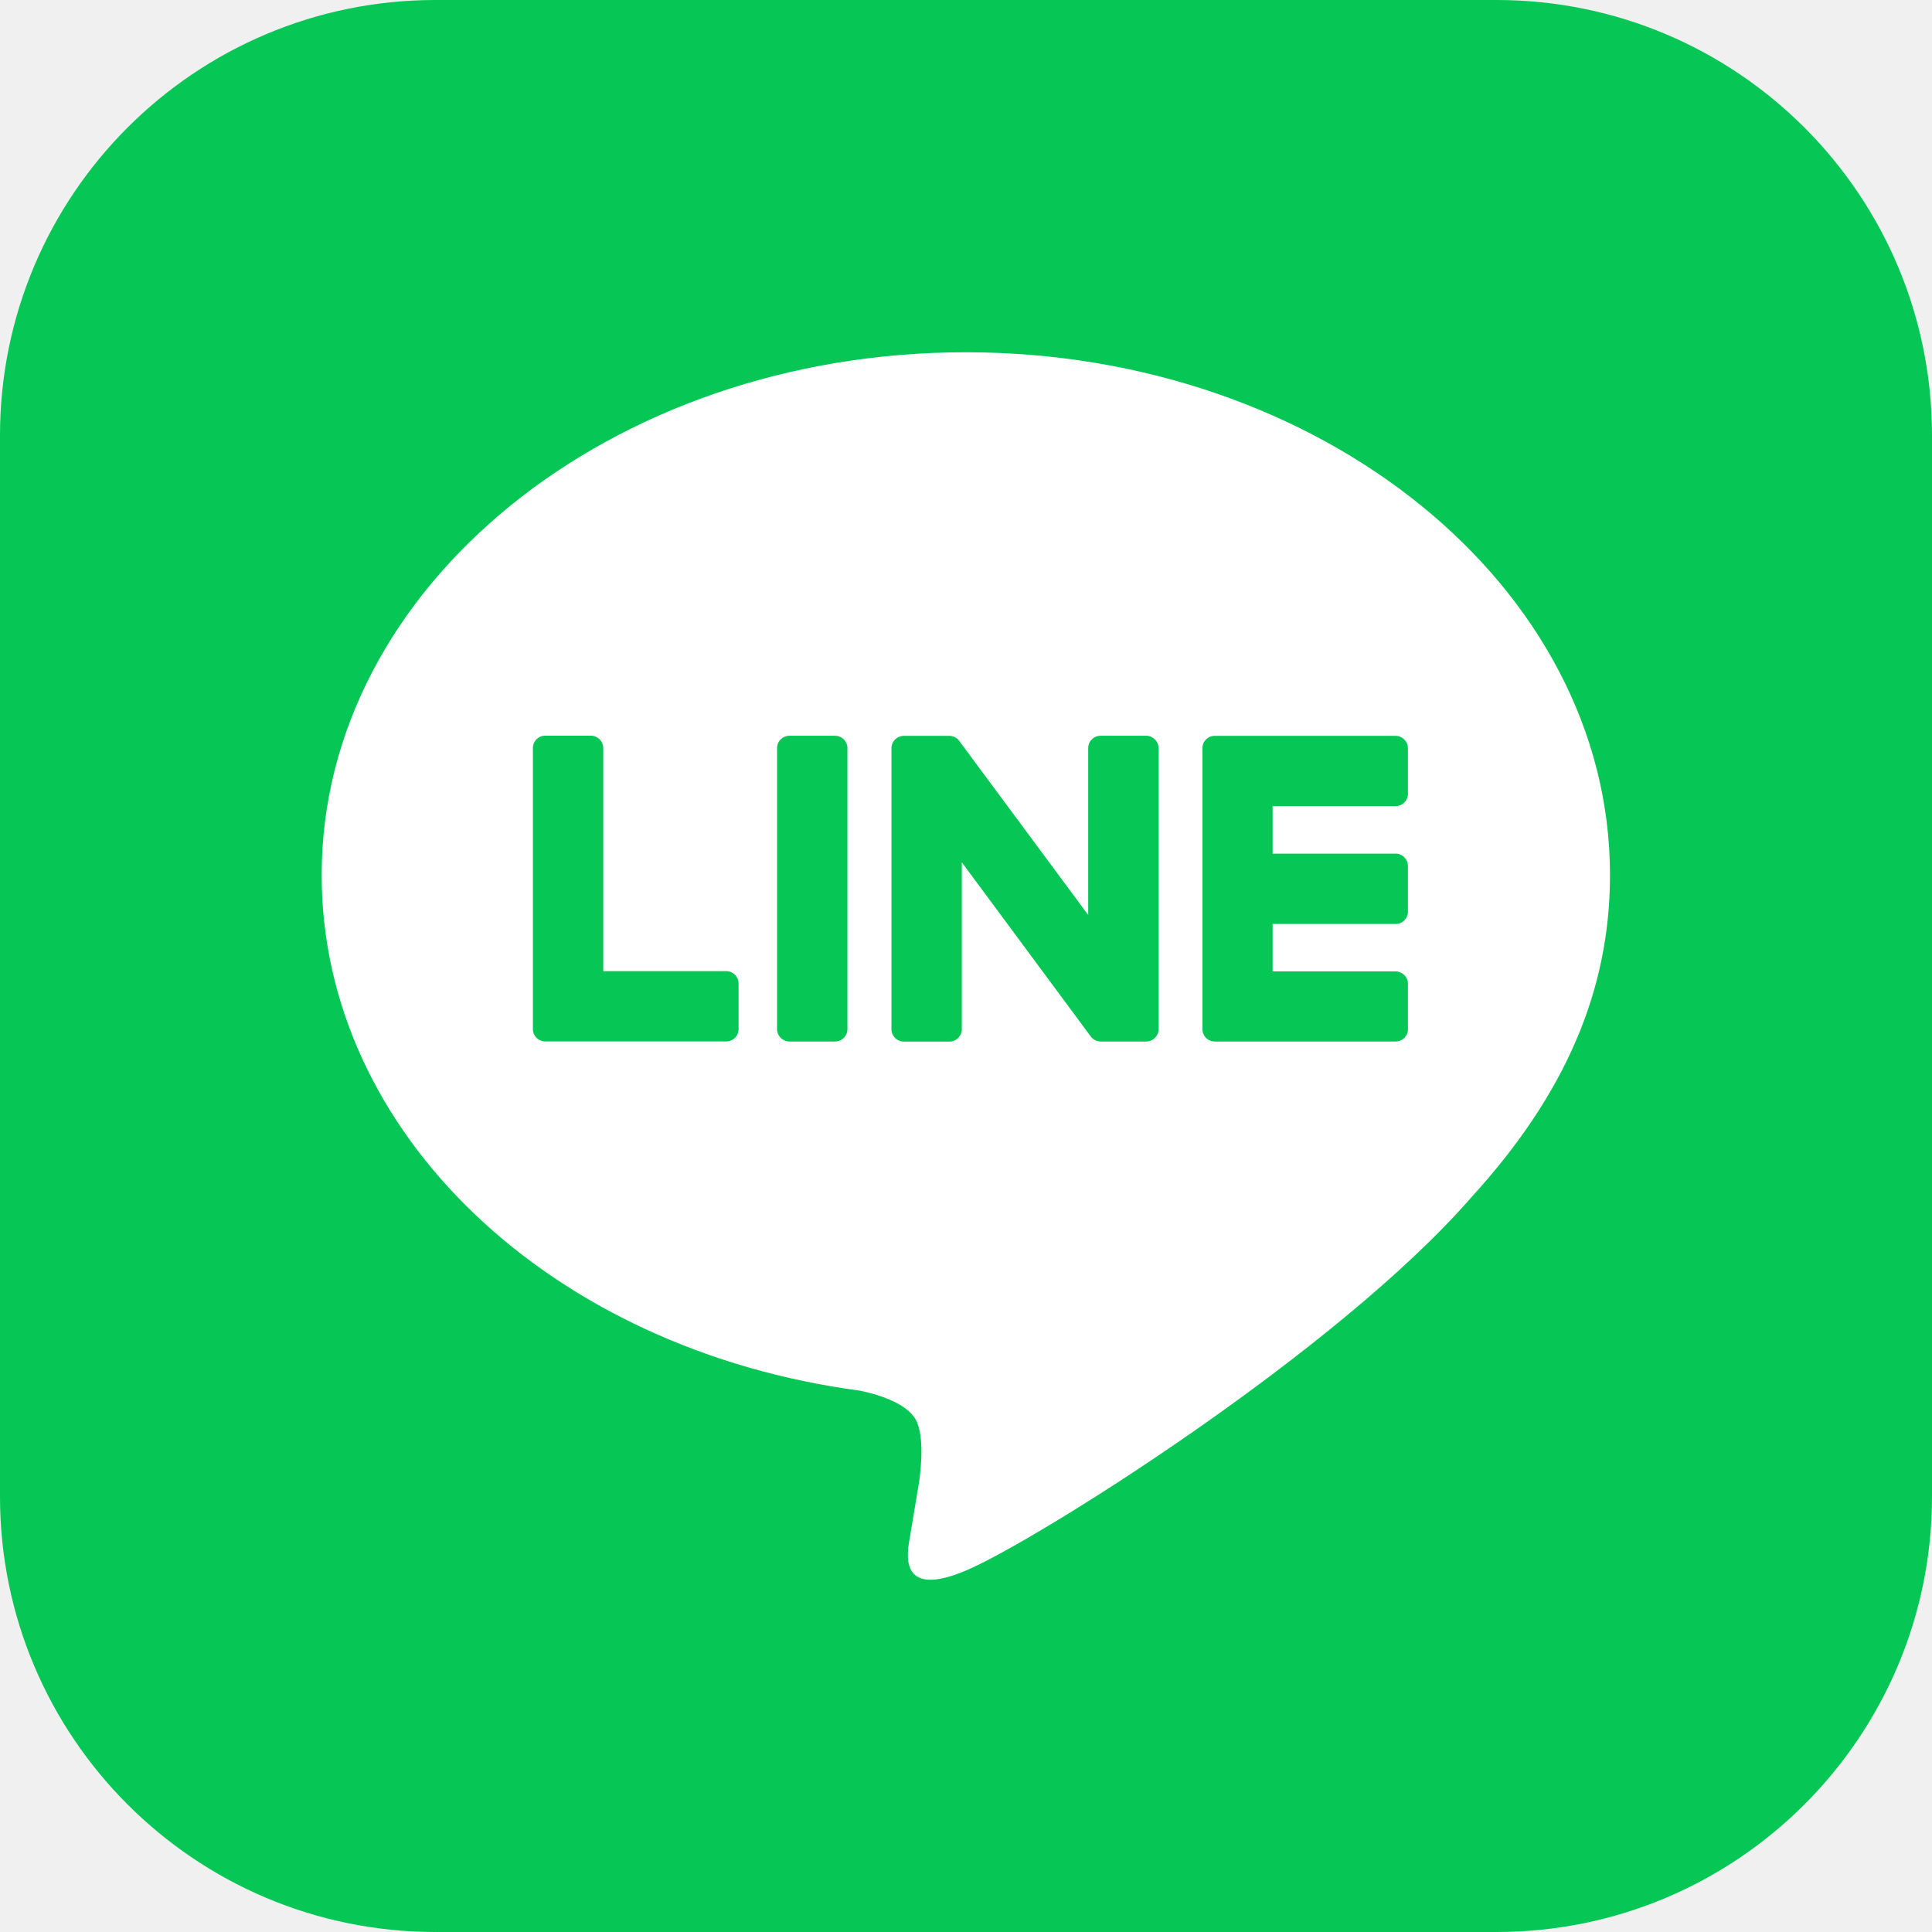
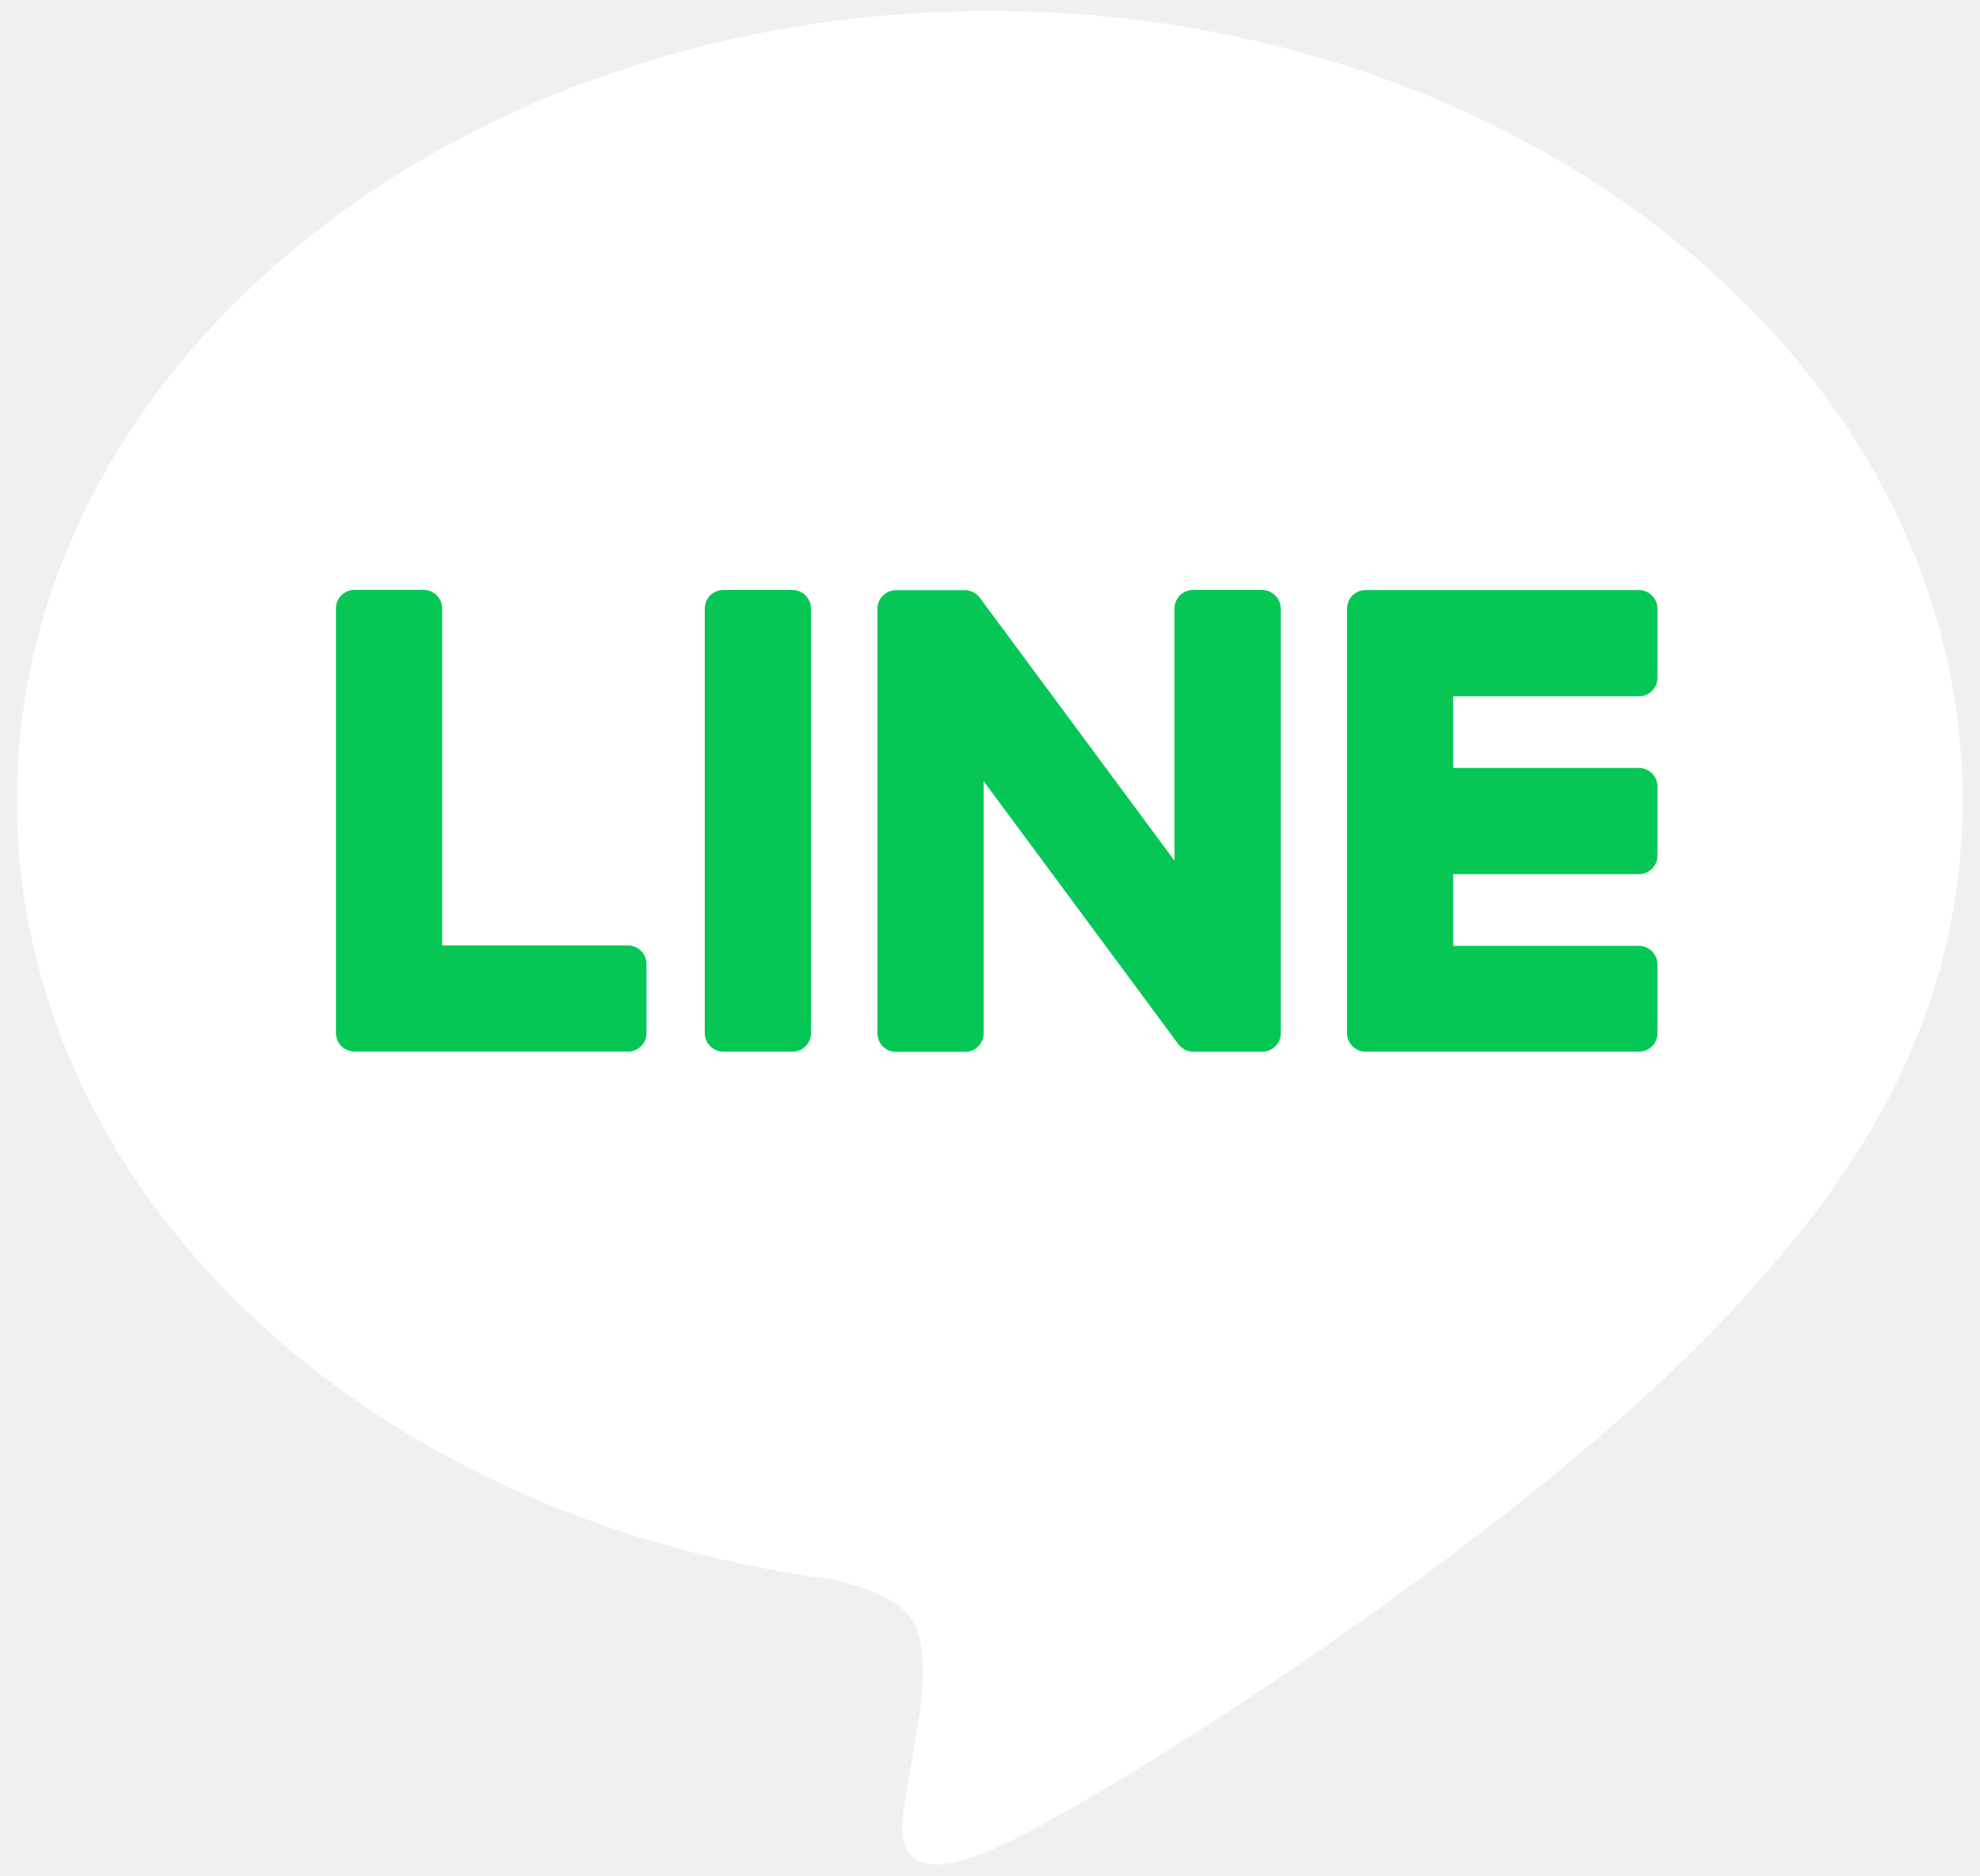
- <svg xmlns="http://www.w3.org/2000/svg" width="24" height="24" viewBox="0 0 24 24" fill="none">
-   <path d="M18.59 24H5.41C2.422 24 0 21.578 0 18.59V5.41C0 2.422 2.422 0 5.41 0H18.59C21.578 0 24 2.422 24 5.41V18.59C24 21.578 21.578 24 18.59 24Z" fill="#06C755" />
-   <path d="M20 10.87C20 7.289 16.41 4.376 11.998 4.376C7.586 4.376 3.996 7.289 3.996 10.87C3.996 14.079 6.843 16.767 10.688 17.276C10.949 17.332 11.303 17.448 11.393 17.671C11.474 17.873 11.446 18.189 11.42 18.394C11.42 18.394 11.326 18.959 11.306 19.079C11.27 19.282 11.145 19.87 11.999 19.51C12.853 19.15 16.607 16.797 18.285 14.865C19.444 13.594 20 12.303 20 10.87Z" fill="white" />
-   <path d="M17.337 12.938H15.092H15.089C15.005 12.938 14.937 12.87 14.937 12.785V12.783V9.297V9.294C14.937 9.209 15.005 9.141 15.089 9.141H15.092H17.337C17.421 9.141 17.49 9.21 17.49 9.294V9.861C17.49 9.946 17.422 10.014 17.337 10.014H15.809V10.604H17.337C17.421 10.604 17.49 10.673 17.49 10.757V11.325C17.49 11.409 17.422 11.478 17.337 11.478H15.809V12.067H17.337C17.421 12.067 17.49 12.136 17.49 12.22V12.788C17.49 12.87 17.422 12.938 17.337 12.938Z" fill="#06C755" />
-   <path d="M9.022 12.937C9.106 12.937 9.175 12.869 9.175 12.784V12.217C9.175 12.133 9.106 12.064 9.022 12.064H7.494V9.292C7.494 9.208 7.425 9.139 7.341 9.139H6.773C6.688 9.139 6.62 9.207 6.62 9.292V12.781V12.784C6.62 12.868 6.688 12.937 6.773 12.937H6.776H9.022V12.937Z" fill="#06C755" />
-   <path d="M10.374 9.14H9.806C9.722 9.14 9.653 9.208 9.653 9.293V12.785C9.653 12.869 9.722 12.938 9.806 12.938H10.374C10.459 12.938 10.527 12.869 10.527 12.785V9.293C10.527 9.209 10.459 9.14 10.374 9.14Z" fill="#06C755" />
-   <path d="M14.239 9.14H13.671C13.586 9.14 13.518 9.208 13.518 9.293V11.366L11.92 9.209C11.916 9.203 11.912 9.198 11.908 9.193L11.908 9.192C11.905 9.189 11.902 9.185 11.899 9.182C11.898 9.182 11.896 9.181 11.896 9.18C11.893 9.178 11.89 9.176 11.887 9.173C11.886 9.173 11.884 9.171 11.883 9.17C11.88 9.168 11.877 9.167 11.874 9.165C11.873 9.164 11.871 9.163 11.87 9.162C11.867 9.161 11.865 9.159 11.862 9.158C11.86 9.157 11.859 9.156 11.857 9.155C11.854 9.154 11.851 9.152 11.848 9.152C11.847 9.151 11.845 9.15 11.843 9.15C11.84 9.149 11.837 9.148 11.834 9.147C11.832 9.146 11.83 9.146 11.829 9.146C11.826 9.145 11.823 9.144 11.82 9.143C11.818 9.143 11.815 9.143 11.813 9.143C11.81 9.142 11.808 9.142 11.805 9.142C11.802 9.142 11.8 9.142 11.796 9.141C11.795 9.141 11.793 9.141 11.791 9.141H11.227C11.143 9.141 11.074 9.209 11.074 9.294V12.786C11.074 12.87 11.143 12.939 11.227 12.939H11.795C11.88 12.939 11.948 12.871 11.948 12.786V10.712L13.548 12.873C13.559 12.889 13.572 12.902 13.588 12.911C13.588 12.912 13.589 12.912 13.589 12.913C13.592 12.915 13.595 12.917 13.599 12.919C13.6 12.92 13.602 12.92 13.603 12.921C13.605 12.923 13.608 12.923 13.611 12.925C13.613 12.926 13.616 12.927 13.618 12.928C13.62 12.929 13.621 12.929 13.623 12.929C13.627 12.931 13.63 12.932 13.633 12.932C13.634 12.932 13.635 12.933 13.636 12.933C13.648 12.936 13.662 12.938 13.675 12.938H14.239C14.323 12.938 14.392 12.87 14.392 12.785V9.293C14.392 9.209 14.323 9.14 14.239 9.14Z" fill="#06C755" />
+ <svg xmlns="http://www.w3.org/2000/svg" width="38" height="36" viewBox="0 0 38 36" fill="none">
+   <path d="M37.666 15.361C37.666 7.007 29.29 0.21 18.995 0.21C8.701 0.21 0.324 7.007 0.324 15.361C0.324 22.852 6.967 29.123 15.94 30.31C16.547 30.441 17.375 30.711 17.584 31.23C17.773 31.703 17.707 32.441 17.646 32.919C17.646 32.919 17.427 34.237 17.38 34.517C17.297 34.989 17.005 36.363 18.997 35.523C20.99 34.683 29.749 29.192 33.665 24.684C36.369 21.718 37.666 18.706 37.666 15.361Z" fill="white" />
+   <path d="M31.453 20.186H26.216H26.209C26.011 20.186 25.852 20.027 25.852 19.829V19.824V11.69V11.683C25.852 11.485 26.011 11.326 26.209 11.326H26.216H31.453C31.649 11.326 31.81 11.487 31.81 11.683V13.008C31.81 13.206 31.651 13.365 31.453 13.365H27.889V14.74H31.453C31.649 14.74 31.81 14.901 31.81 15.097V16.422C31.81 16.62 31.651 16.779 31.453 16.779H27.889V18.155H31.453C31.649 18.155 31.81 18.316 31.81 18.512V19.836C31.81 20.027 31.651 20.186 31.453 20.186Z" fill="#06C755" />
+   <path d="M12.051 20.186C12.247 20.186 12.408 20.027 12.408 19.829V18.504C12.408 18.308 12.247 18.147 12.051 18.147H8.486V11.679C8.486 11.483 8.325 11.322 8.129 11.322H6.804C6.607 11.322 6.447 11.482 6.447 11.679V19.822V19.827C6.447 20.025 6.607 20.184 6.804 20.184H6.811H12.051V20.186Z" fill="#06C755" />
+   <path d="M15.208 11.324H13.883C13.687 11.324 13.526 11.483 13.526 11.681V19.829C13.526 20.025 13.685 20.186 13.883 20.186H15.208C15.405 20.186 15.565 20.027 15.565 19.829V11.681C15.565 11.485 15.405 11.324 15.208 11.324Z" fill="#06C755" />
+   <path d="M24.222 11.324H22.897C22.7 11.324 22.54 11.483 22.54 11.681V16.52L18.813 11.485C18.804 11.473 18.794 11.461 18.785 11.448L18.783 11.447C18.776 11.44 18.769 11.431 18.762 11.424C18.76 11.422 18.757 11.421 18.755 11.419C18.748 11.414 18.743 11.408 18.736 11.403C18.732 11.401 18.729 11.398 18.725 11.396C18.72 11.391 18.713 11.387 18.706 11.384C18.703 11.382 18.699 11.379 18.696 11.377C18.689 11.373 18.683 11.37 18.676 11.366C18.673 11.364 18.669 11.363 18.666 11.361C18.659 11.357 18.652 11.354 18.645 11.352C18.641 11.351 18.638 11.349 18.633 11.349C18.626 11.347 18.619 11.344 18.612 11.342C18.608 11.34 18.603 11.34 18.599 11.338C18.592 11.336 18.585 11.335 18.578 11.333C18.573 11.331 18.568 11.331 18.563 11.331C18.556 11.329 18.55 11.329 18.543 11.329C18.536 11.329 18.531 11.329 18.524 11.328C18.521 11.328 18.515 11.328 18.512 11.328H17.196C17 11.328 16.839 11.487 16.839 11.685V19.833C16.839 20.029 16.998 20.19 17.196 20.19H18.521C18.718 20.19 18.878 20.03 18.878 19.833V14.994L22.61 20.036C22.637 20.073 22.668 20.102 22.703 20.125C22.705 20.127 22.707 20.127 22.707 20.128C22.714 20.134 22.721 20.137 22.729 20.142C22.733 20.144 22.736 20.146 22.74 20.148C22.745 20.151 22.752 20.153 22.757 20.157C22.763 20.16 22.77 20.162 22.775 20.163C22.778 20.165 22.782 20.167 22.785 20.167C22.794 20.171 22.801 20.172 22.81 20.174C22.812 20.174 22.813 20.176 22.815 20.176C22.845 20.183 22.876 20.188 22.908 20.188H24.224C24.42 20.188 24.581 20.029 24.581 19.831V11.683C24.579 11.485 24.42 11.324 24.222 11.324Z" fill="#06C755" />
</svg>
